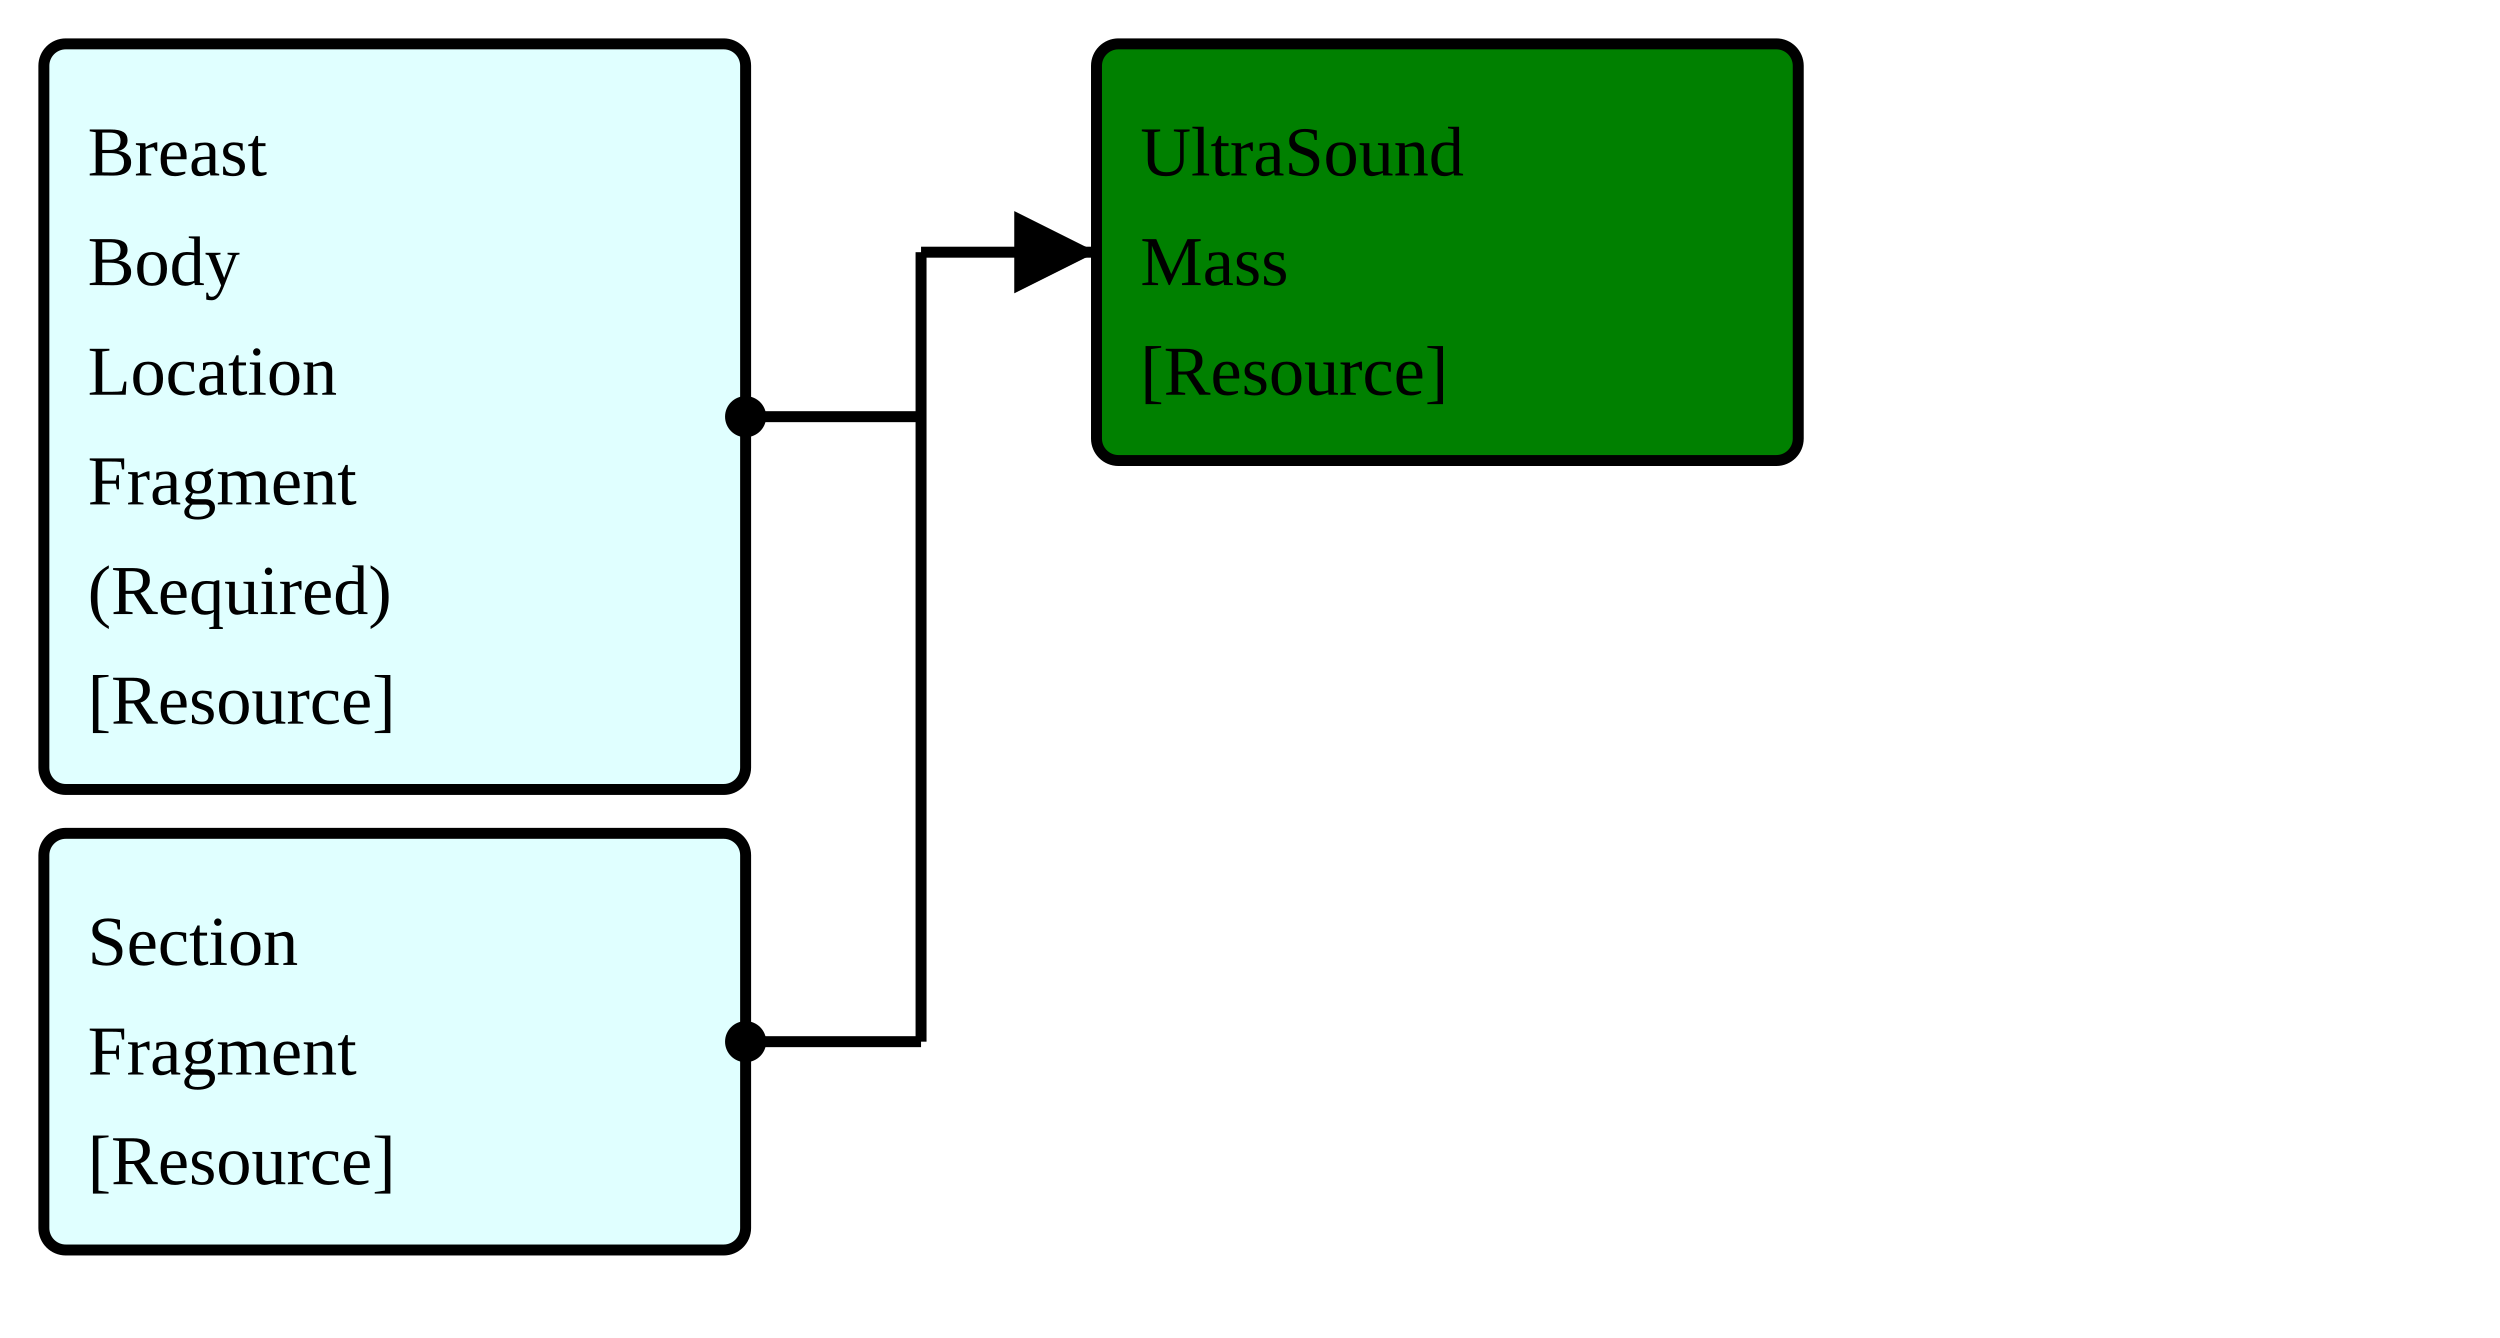
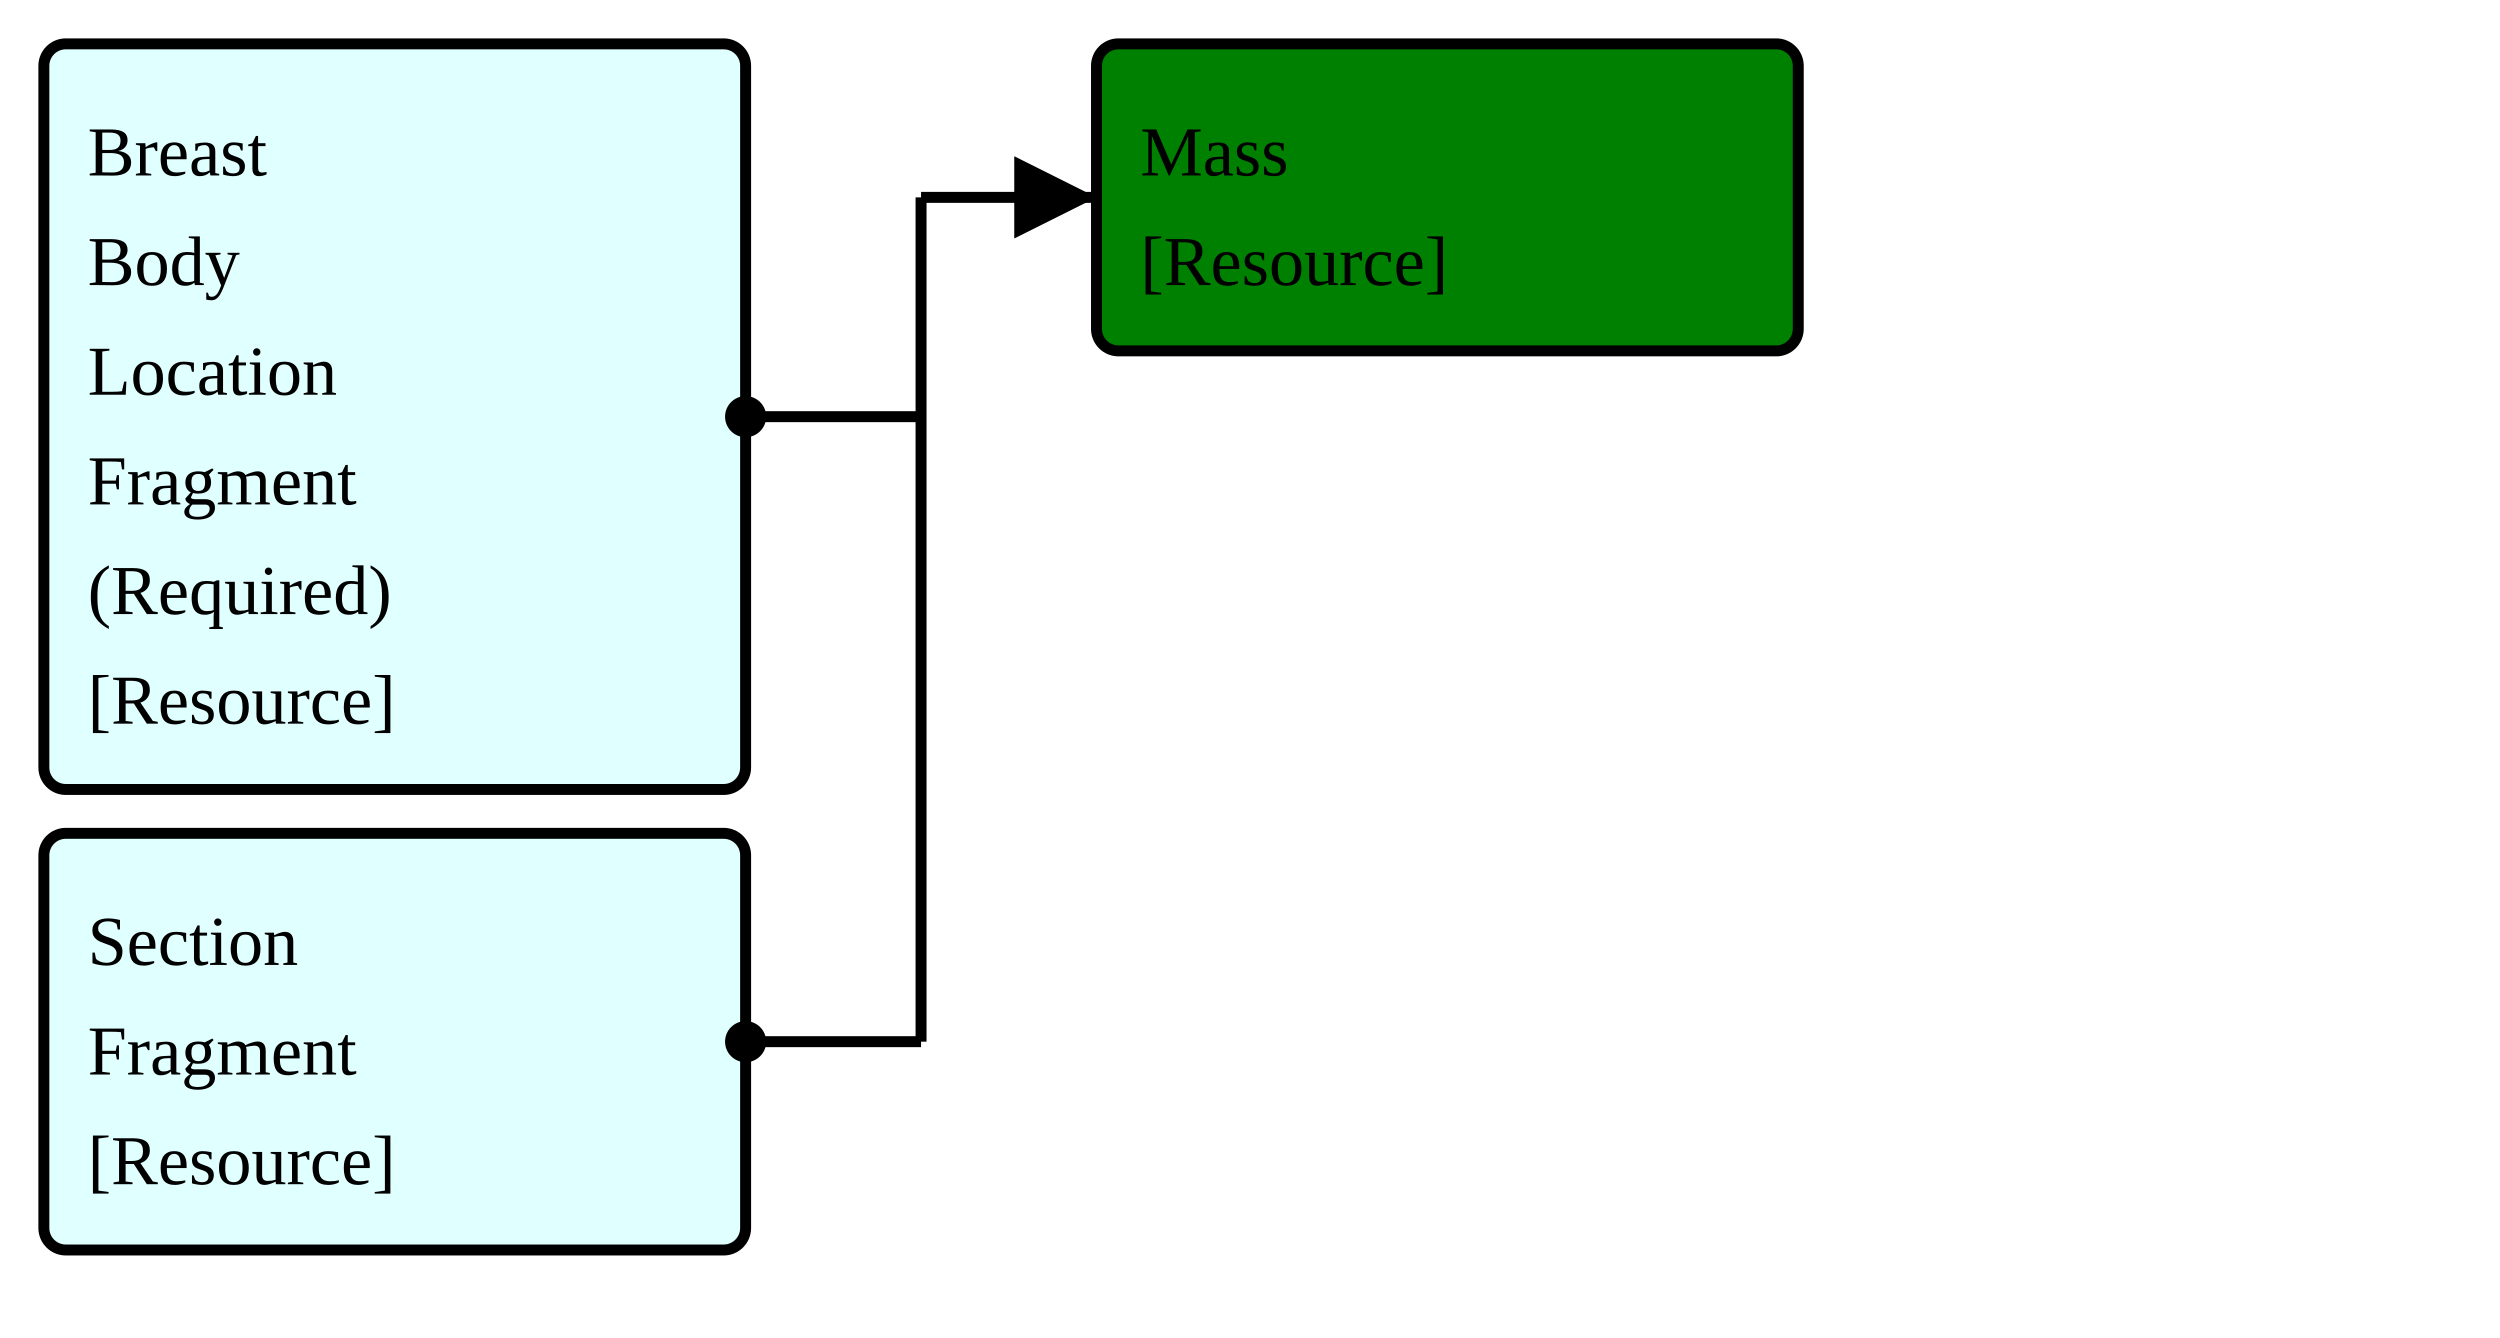
<svg xmlns="http://www.w3.org/2000/svg" version="1.1" width="427.5" height="228.75">
  <defs>
    <marker id="arrowStart" markerWidth="3.75" markerHeight="3.75" markerUnits="px" refX="1.875" refY="1.875">
      <circle fill="Black" stroke-width="0" cx="1.875" cy="1.875" r="1.875" />
    </marker>
    <marker id="arrowEnd" markerWidth="7.5" markerHeight="7.5" markerUnits="px" refX="7.5" refY="3.75">
      <polygon fill="Black" stroke-width="0" points="0 0 7.5 3.75 0 7.5" />
    </marker>
  </defs>
  <g>
    <g>
      <rect fill="LightCyan" stroke="Black" stroke-width="1.875" x="7.5" y="7.5" width="120" height="127.5" rx="3.75" ry="3.75" />
      <a href="./FragmentMap_BreastBodyLocationRequiredFragment.svg" target="_blank">
        <text x="15" y="30">Breast</text>
      </a>
      <a href="./FragmentMap_BreastBodyLocationRequiredFragment.svg" target="_blank">
        <text x="15" y="48.75">Body</text>
      </a>
      <a href="./FragmentMap_BreastBodyLocationRequiredFragment.svg" target="_blank">
        <text x="15" y="67.5">Location</text>
      </a>
      <a href="./FragmentMap_BreastBodyLocationRequiredFragment.svg" target="_blank">
        <text x="15" y="86.25">Fragment</text>
      </a>
      <a href="./FragmentMap_BreastBodyLocationRequiredFragment.svg" target="_blank">
        <text x="15" y="105">(Required)</text>
      </a>
      <a href="../Guide/Output/StructureDefinition-BreastBodyLocationRequiredFragment.html" target="_blank">
        <text x="15" y="123.75">[Resource]</text>
      </a>
    </g>
    <g>
      <rect fill="LightCyan" stroke="Black" stroke-width="1.875" x="7.5" y="142.5" width="120" height="71.25" rx="3.75" ry="3.75" />
      <a href="./FragmentMap_ObservationSectionFragment.svg" target="_blank">
        <text x="15" y="165">Section</text>
      </a>
      <a href="./FragmentMap_ObservationSectionFragment.svg" target="_blank">
        <text x="15" y="183.75">Fragment</text>
      </a>
      <a href="../Guide/Output/StructureDefinition-ObservationSectionFragment.html" target="_blank">
        <text x="15" y="202.5">[Resource]</text>
      </a>
    </g>
-     <line stroke="Black" stroke-width="1.875" marker-end="url(#arrowEnd)" x1="157.5" y1="43.125" x2="187.5" y2="43.125" />
+     <line stroke="Black" stroke-width="1.875" marker-end="url(#arrowEnd)" x1="157.5" y1="33.75" x2="187.5" y2="33.75" />
    <line stroke="Black" stroke-width="1.875" marker-start="url(#arrowStart)" x1="127.5" y1="71.25" x2="157.5" y2="71.25" />
    <line stroke="Black" stroke-width="1.875" marker-start="url(#arrowStart)" x1="127.5" y1="178.125" x2="157.5" y2="178.125" />
-     <line stroke="Black" stroke-width="1.875" x1="157.5" y1="43.125" x2="157.5" y2="178.125" />
+     <line stroke="Black" stroke-width="1.875" x1="157.5" y1="33.75" x2="157.5" y2="178.125" />
  </g>
  <g>
    <g>
-       <rect fill="Green" stroke="Black" stroke-width="1.875" x="187.5" y="7.5" width="120" height="71.25" rx="3.75" ry="3.75" />
-       <text x="195" y="30">UltraSound</text>
-       <text x="195" y="48.75">Mass</text>
+       <rect fill="Green" stroke="Black" stroke-width="1.875" x="187.5" y="7.5" width="120" height="52.5" rx="3.75" ry="3.75" />
+       <text x="195" y="30">Mass</text>
      <a href="../Guide/Output/StructureDefinition-BreastRadUSMass.html" target="_blank">
-         <text x="195" y="67.5">[Resource]</text>
+         <text x="195" y="48.75">[Resource]</text>
      </a>
    </g>
  </g>
  <g />
</svg>
